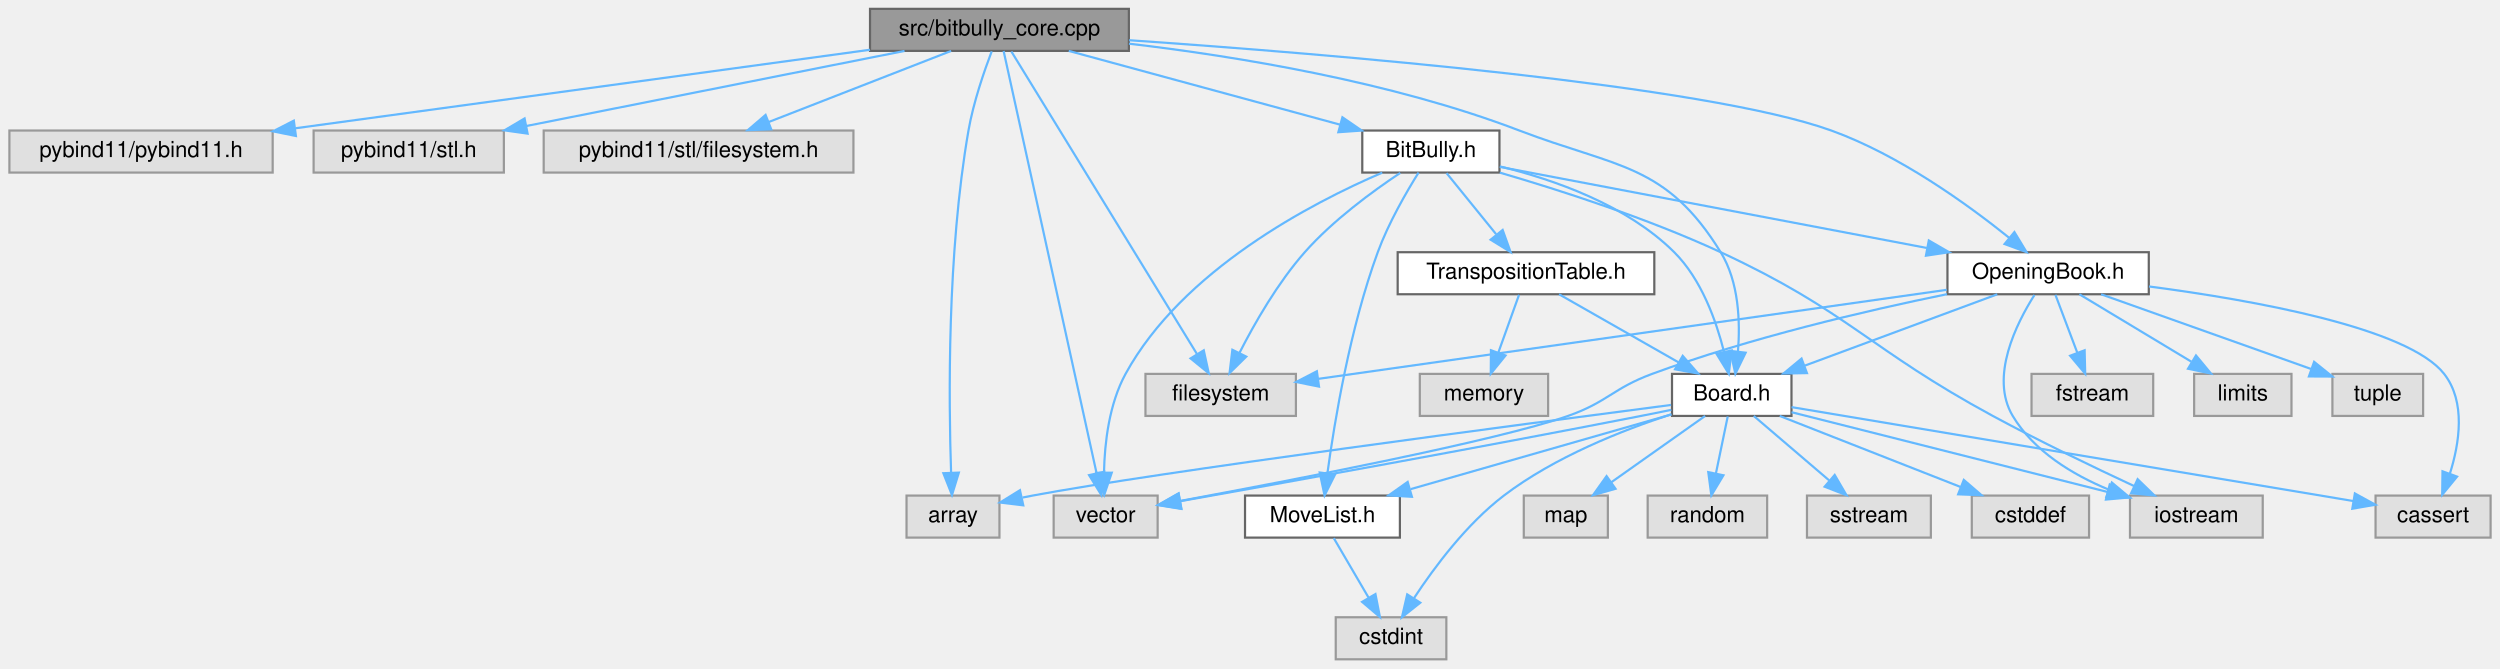
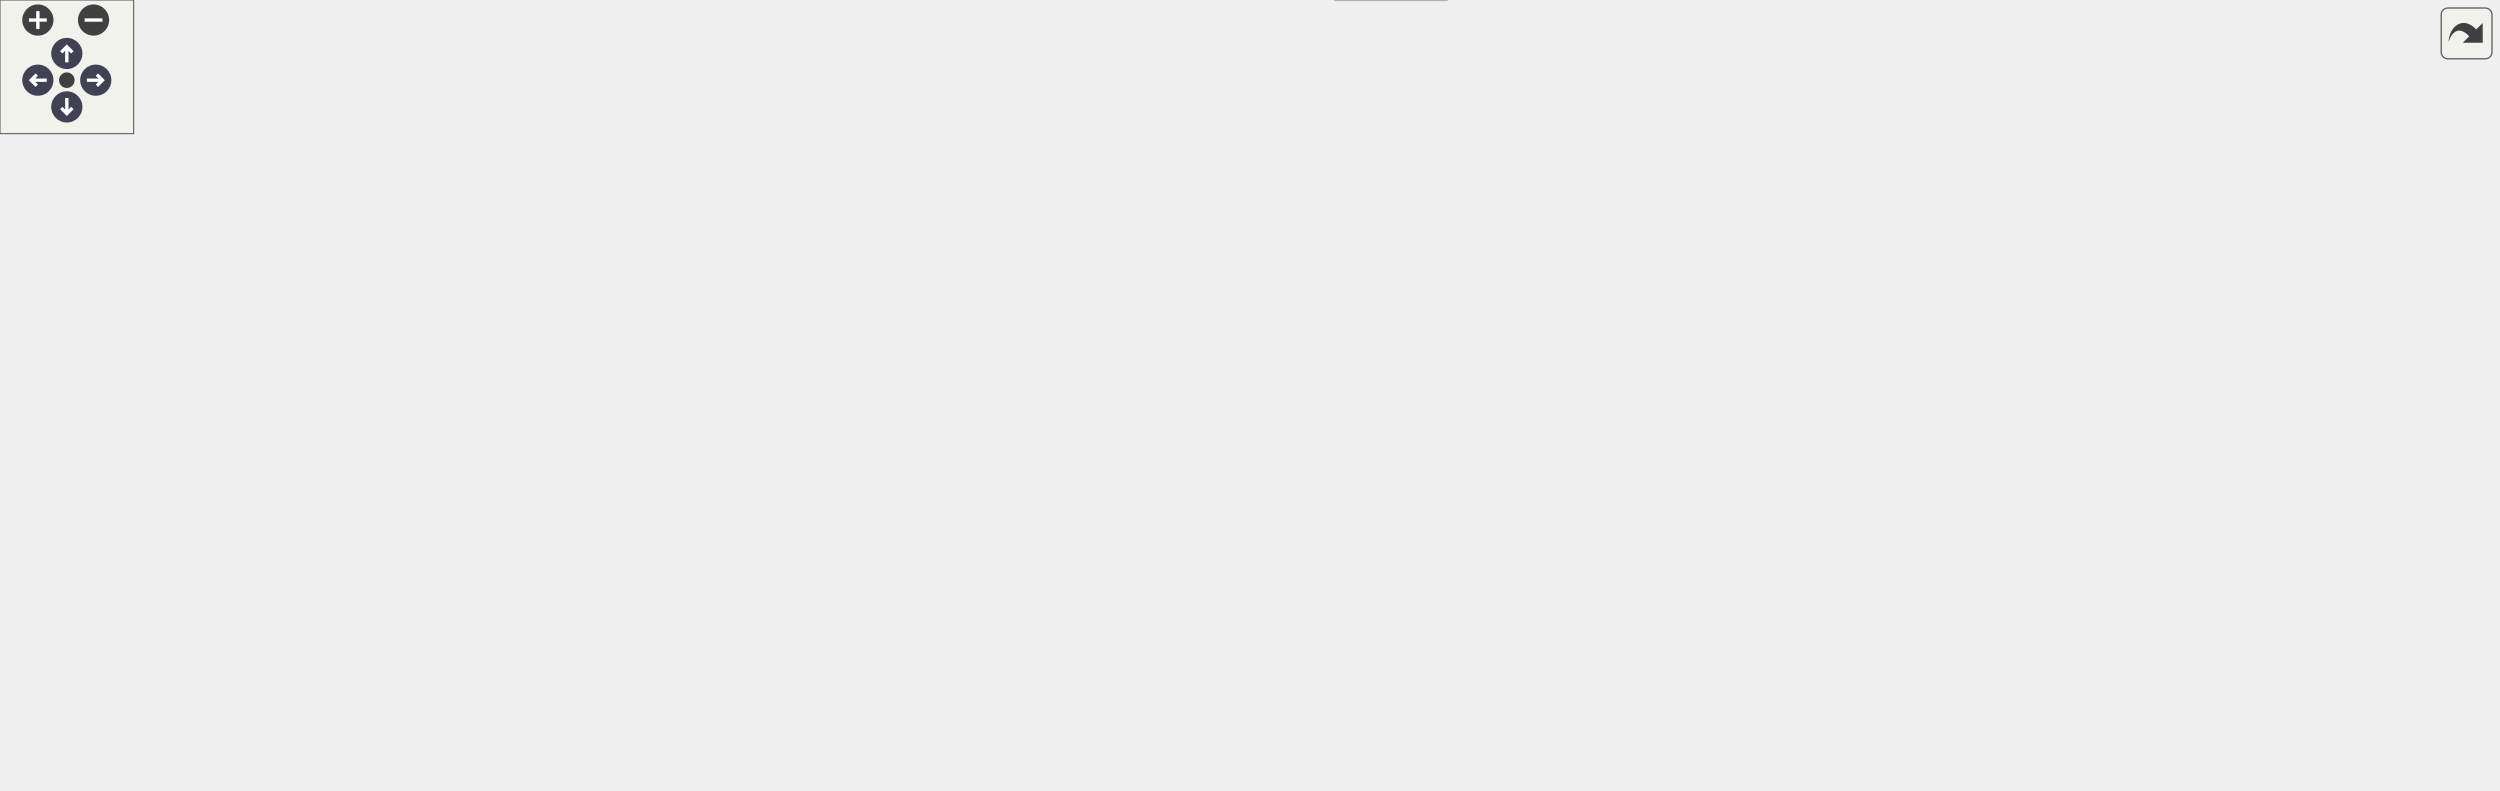
- <svg xmlns="http://www.w3.org/2000/svg" xmlns:xlink="http://www.w3.org/1999/xlink" width="1130pt" height="302pt" viewBox="0.00 0.00 1129.50 302.00">
-   <g id="graph0" class="graph" transform="scale(1 1) rotate(0) translate(4 298)">
-     <g id="Node000001" class="node">
-       <g id="a_Node000001">
-         <a xlink:title="pybind11 bindings exposing the C++ engine to Python.">
-           <polygon fill="#999999" stroke="#666666" points="506,-294 389,-294 389,-275 506,-275 506,-294" />
-           <text text-anchor="middle" x="447.5" y="-282" font-family="Helvetica,sans-Serif" font-size="10.00">src/bitbully_core.cpp</text>
-         </a>
-       </g>
-     </g>
-     <g id="Node000002" class="node">
-       <g id="a_Node000002">
-         <a xlink:title=" ">
-           <polygon fill="#e0e0e0" stroke="#999999" points="119,-239 0,-239 0,-220 119,-220 119,-239" />
-           <text text-anchor="middle" x="59.5" y="-227" font-family="Helvetica,sans-Serif" font-size="10.00">pybind11/pybind11.h</text>
-         </a>
-       </g>
-     </g>
-     <g id="edge1_Node000001_Node000002" class="edge">
-       <g id="a_edge1_Node000001_Node000002">
-         <a xlink:title=" ">
-           <path fill="none" stroke="#63b8ff" d="M388.99,-275.51C319.44,-266.01 203.47,-250.17 129.3,-240.03" />
-           <polygon fill="#63b8ff" stroke="#63b8ff" points="129.5,-236.53 119.12,-238.64 128.56,-243.47 129.5,-236.53" />
-         </a>
-       </g>
-     </g>
-     <g id="Node000003" class="node">
-       <g id="a_Node000003">
-         <a xlink:title=" ">
-           <polygon fill="#e0e0e0" stroke="#999999" points="223.5,-239 137.5,-239 137.5,-220 223.5,-220 223.5,-239" />
-           <text text-anchor="middle" x="180.5" y="-227" font-family="Helvetica,sans-Serif" font-size="10.00">pybind11/stl.h</text>
-         </a>
-       </g>
-     </g>
-     <g id="edge2_Node000001_Node000003" class="edge">
-       <g id="a_edge2_Node000001_Node000003">
-         <a xlink:title=" ">
-           <path fill="none" stroke="#63b8ff" d="M404.6,-274.98C358.13,-265.76 283.91,-251.03 233.74,-241.07" />
-           <polygon fill="#63b8ff" stroke="#63b8ff" points="234.22,-237.6 223.73,-239.08 232.86,-244.46 234.22,-237.6" />
-         </a>
-       </g>
-     </g>
-     <g id="Node000004" class="node">
-       <g id="a_Node000004">
-         <a xlink:title=" ">
-           <polygon fill="#e0e0e0" stroke="#999999" points="381.5,-239 241.5,-239 241.5,-220 381.5,-220 381.5,-239" />
-           <text text-anchor="middle" x="311.5" y="-227" font-family="Helvetica,sans-Serif" font-size="10.00">pybind11/stl/filesystem.h</text>
-         </a>
-       </g>
-     </g>
-     <g id="edge3_Node000001_Node000004" class="edge">
-       <g id="a_edge3_Node000001_Node000004">
-         <a xlink:title=" ">
-           <path fill="none" stroke="#63b8ff" d="M425.65,-274.98C403.38,-266.3 368.6,-252.75 343.28,-242.88" />
-           <polygon fill="#63b8ff" stroke="#63b8ff" points="344.34,-239.54 333.75,-239.17 341.79,-246.06 344.34,-239.54" />
-         </a>
-       </g>
-     </g>
-     <g id="Node000005" class="node">
-       <g id="a_Node000005">
-         <a xlink:title=" ">
-           <polygon fill="#e0e0e0" stroke="#999999" points="447.5,-74 405.5,-74 405.5,-55 447.5,-55 447.5,-74" />
-           <text text-anchor="middle" x="426.5" y="-62" font-family="Helvetica,sans-Serif" font-size="10.00">array</text>
-         </a>
-       </g>
-     </g>
-     <g id="edge4_Node000001_Node000005" class="edge">
-       <g id="a_edge4_Node000001_Node000005">
-         <a xlink:title=" ">
-           <path fill="none" stroke="#63b8ff" d="M444.01,-274.81C440.64,-265.96 435.73,-251.77 433.5,-239 423.82,-183.45 424.55,-116.46 425.64,-84.4" />
-           <polygon fill="#63b8ff" stroke="#63b8ff" points="429.15,-84.38 426.04,-74.25 422.15,-84.11 429.15,-84.38" />
-         </a>
-       </g>
-     </g>
-     <g id="Node000006" class="node">
-       <g id="a_Node000006">
-         <a xlink:title=" ">
-           <polygon fill="#e0e0e0" stroke="#999999" points="581.5,-129 513.5,-129 513.5,-110 581.5,-110 581.5,-129" />
-           <text text-anchor="middle" x="547.5" y="-117" font-family="Helvetica,sans-Serif" font-size="10.00">filesystem</text>
-         </a>
-       </g>
-     </g>
-     <g id="edge5_Node000001_Node000006" class="edge">
-       <g id="a_edge5_Node000001_Node000006">
-         <a xlink:title=" ">
-           <path fill="none" stroke="#63b8ff" d="M452.88,-274.74C468.75,-248.87 515.61,-172.48 536.84,-137.88" />
-           <polygon fill="#63b8ff" stroke="#63b8ff" points="539.85,-139.66 542.1,-129.31 533.88,-136 539.85,-139.66" />
-         </a>
-       </g>
-     </g>
-     <g id="Node000007" class="node">
-       <g id="a_Node000007">
-         <a xlink:title=" ">
-           <polygon fill="#e0e0e0" stroke="#999999" points="519,-74 472,-74 472,-55 519,-55 519,-74" />
-           <text text-anchor="middle" x="495.5" y="-62" font-family="Helvetica,sans-Serif" font-size="10.00">vector</text>
-         </a>
-       </g>
-     </g>
-     <g id="edge6_Node000001_Node000007" class="edge">
-       <g id="a_edge6_Node000001_Node000007">
-         <a xlink:title=" ">
-           <path fill="none" stroke="#63b8ff" d="M449.38,-274.95C456.44,-242.88 481.47,-129.2 491.4,-84.12" />
-           <polygon fill="#63b8ff" stroke="#63b8ff" points="494.85,-84.74 493.58,-74.22 488.01,-83.24 494.85,-84.74" />
-         </a>
-       </g>
-     </g>
-     <g id="Node000008" class="node">
-       <g id="a_Node000008">
-         <a xlink:href="BitBully_8h.html" target="_top" xlink:title="Connect-4 search engine that operates on BitBully::Board.">
-           <polygon fill="white" stroke="#666666" points="673.5,-239 611.5,-239 611.5,-220 673.5,-220 673.5,-239" />
-           <text text-anchor="middle" x="642.5" y="-227" font-family="Helvetica,sans-Serif" font-size="10.00">BitBully.h</text>
-         </a>
-       </g>
-     </g>
-     <g id="edge7_Node000001_Node000008" class="edge">
-       <g id="a_edge7_Node000001_Node000008">
-         <a xlink:title=" ">
-           <path fill="none" stroke="#63b8ff" d="M478.83,-274.98C512.09,-265.94 564.81,-251.62 601.39,-241.67" />
-           <polygon fill="#63b8ff" stroke="#63b8ff" points="602.52,-244.99 611.25,-238.99 600.68,-238.24 602.52,-244.99" />
-         </a>
-       </g>
-     </g>
-     <g id="Node000010" class="node">
-       <g id="a_Node000010">
-         <a xlink:href="Board_8h.html" target="_top" xlink:title="Bitboard-based representation of a Connect-4 position.">
-           <polygon fill="white" stroke="#666666" points="805.5,-129 751.5,-129 751.5,-110 805.5,-110 805.5,-129" />
-           <text text-anchor="middle" x="778.5" y="-117" font-family="Helvetica,sans-Serif" font-size="10.00">Board.h</text>
-         </a>
-       </g>
-     </g>
-     <g id="edge36_Node000001_Node000010" class="edge">
-       <g id="a_edge36_Node000001_Node000010">
-         <a xlink:title=" ">
-           <path fill="none" stroke="#63b8ff" d="M506.06,-278.26C554.59,-272.56 624.71,-261.11 682.5,-239 726.64,-222.11 748.68,-224.22 773.5,-184 781.76,-170.62 782.38,-152.51 781.31,-139.06" />
-           <polygon fill="#63b8ff" stroke="#63b8ff" points="784.78,-138.58 780.14,-129.06 777.83,-139.4 784.78,-138.58" />
-         </a>
-       </g>
-     </g>
-     <g id="Node000018" class="node">
-       <g id="a_Node000018">
-         <a xlink:href="OpeningBook_8h.html" target="_top" xlink:title="Read-only access to BitBully's pre-computed Connect-4 opening books.">
-           <polygon fill="white" stroke="#666666" points="967,-184 876,-184 876,-165 967,-165 967,-184" />
-           <text text-anchor="middle" x="921.5" y="-172" font-family="Helvetica,sans-Serif" font-size="10.00">OpeningBook.h</text>
-         </a>
-       </g>
-     </g>
-     <g id="edge37_Node000001_Node000018" class="edge">
-       <g id="a_edge37_Node000001_Node000018">
-         <a xlink:title=" ">
-           <path fill="none" stroke="#63b8ff" d="M506.13,-279.82C596.8,-273.58 766.54,-259.56 823.5,-239 854.28,-227.89 885.21,-205.54 903.86,-190.54" />
-           <polygon fill="#63b8ff" stroke="#63b8ff" points="906.26,-193.11 911.75,-184.05 901.81,-187.7 906.26,-193.11" />
-         </a>
-       </g>
-     </g>
-     <g id="edge8_Node000008_Node000006" class="edge">
-       <g id="a_edge8_Node000008_Node000006">
-         <a xlink:title=" ">
-           <path fill="none" stroke="#63b8ff" d="M628.66,-219.84C616.33,-211.65 598.3,-198.49 585.5,-184 573.3,-170.19 562.84,-151.92 556,-138.52" />
-           <polygon fill="#63b8ff" stroke="#63b8ff" points="559.06,-136.81 551.51,-129.38 552.78,-139.9 559.06,-136.81" />
-         </a>
-       </g>
-     </g>
-     <g id="edge10_Node000008_Node000007" class="edge">
-       <g id="a_edge10_Node000008_Node000007">
-         <a xlink:title=" ">
-           <path fill="none" stroke="#63b8ff" d="M620.52,-219.96C588.53,-206.22 530.17,-175.89 504.5,-129 497.06,-115.4 495.05,-97.81 494.76,-84.6" />
-           <polygon fill="#63b8ff" stroke="#63b8ff" points="498.27,-84.35 494.86,-74.32 491.27,-84.28 498.27,-84.35" />
-         </a>
-       </g>
-     </g>
-     <g id="Node000009" class="node">
-       <g id="a_Node000009">
-         <a xlink:title=" ">
-           <polygon fill="#e0e0e0" stroke="#999999" points="1018.5,-74 958.5,-74 958.5,-55 1018.5,-55 1018.5,-74" />
-           <text text-anchor="middle" x="988.5" y="-62" font-family="Helvetica,sans-Serif" font-size="10.00">iostream</text>
-         </a>
-       </g>
-     </g>
-     <g id="edge9_Node000008_Node000009" class="edge">
-       <g id="a_edge9_Node000008_Node000009">
-         <a xlink:title=" ">
-           <path fill="none" stroke="#63b8ff" d="M673.66,-219.97C700.67,-212.09 740.49,-199.32 773.5,-184 831.37,-157.14 840.39,-140.37 896.5,-110 917.53,-98.62 941.92,-86.89 960.3,-78.33" />
-           <polygon fill="#63b8ff" stroke="#63b8ff" points="961.96,-81.41 969.57,-74.04 959.02,-75.06 961.96,-81.41" />
-         </a>
-       </g>
-     </g>
-     <g id="edge11_Node000008_Node000010" class="edge">
-       <g id="a_edge11_Node000008_Node000010">
-         <a xlink:title=" ">
-           <path fill="none" stroke="#63b8ff" d="M673.67,-222.79C697.96,-216.87 731.04,-205.37 752.5,-184 764.76,-171.8 771.47,-153.01 774.99,-139.03" />
-           <polygon fill="#63b8ff" stroke="#63b8ff" points="778.45,-139.59 777.17,-129.07 771.61,-138.09 778.45,-139.59" />
-         </a>
-       </g>
-     </g>
-     <g id="Node000017" class="node">
-       <g id="a_Node000017">
-         <a xlink:href="MoveList_8h.html" target="_top" xlink:title="Tiny priority queue used by the engine for move ordering.">
-           <polygon fill="white" stroke="#666666" points="628.5,-74 558.5,-74 558.5,-55 628.5,-55 628.5,-74" />
-           <text text-anchor="middle" x="593.5" y="-62" font-family="Helvetica,sans-Serif" font-size="10.00">MoveList.h</text>
-         </a>
-       </g>
-     </g>
-     <g id="edge23_Node000008_Node000017" class="edge">
-       <g id="a_edge23_Node000008_Node000017">
-         <a xlink:title=" ">
-           <path fill="none" stroke="#63b8ff" d="M636.94,-219.98C631.5,-211.27 623.33,-197.19 618.5,-184 606,-149.9 598.99,-107.87 595.75,-84.13" />
-           <polygon fill="#63b8ff" stroke="#63b8ff" points="599.2,-83.54 594.45,-74.06 592.26,-84.43 599.2,-83.54" />
-         </a>
-       </g>
-     </g>
-     <g id="edge24_Node000008_Node000018" class="edge">
-       <g id="a_edge24_Node000008_Node000018">
-         <a xlink:title=" ">
-           <path fill="none" stroke="#63b8ff" d="M673.69,-222.57C720.37,-213.71 809.07,-196.86 866.71,-185.91" />
-           <polygon fill="#63b8ff" stroke="#63b8ff" points="867.57,-189.31 876.74,-184 866.27,-182.43 867.57,-189.31" />
-         </a>
-       </g>
-     </g>
-     <g id="Node000022" class="node">
-       <g id="a_Node000022">
-         <a xlink:href="TranspositionTable_8h.html" target="_top" xlink:title="Direct-mapped, replacement-free transposition table used by the solver.">
-           <polygon fill="white" stroke="#666666" points="743.5,-184 627.5,-184 627.5,-165 743.5,-165 743.5,-184" />
-           <text text-anchor="middle" x="685.5" y="-172" font-family="Helvetica,sans-Serif" font-size="10.00">TranspositionTable.h</text>
-         </a>
-       </g>
-     </g>
-     <g id="edge33_Node000008_Node000022" class="edge">
-       <g id="a_edge33_Node000008_Node000022">
-         <a xlink:title=" ">
-           <path fill="none" stroke="#63b8ff" d="M649.6,-219.75C655.67,-212.26 664.59,-201.28 672.01,-192.13" />
-           <polygon fill="#63b8ff" stroke="#63b8ff" points="674.95,-194.06 678.53,-184.09 669.51,-189.65 674.95,-194.06" />
-         </a>
-       </g>
-     </g>
-     <g id="edge12_Node000010_Node000005" class="edge">
-       <g id="a_edge12_Node000010_Node000005">
-         <a xlink:title=" ">
-           <path fill="none" stroke="#63b8ff" d="M751.07,-114.97C684.9,-106.39 517.9,-84.42 462.5,-74 461,-73.72 459.47,-73.42 457.93,-73.1" />
-           <polygon fill="#63b8ff" stroke="#63b8ff" points="458.27,-69.59 447.75,-70.86 456.77,-76.43 458.27,-69.59" />
-         </a>
-       </g>
-     </g>
-     <g id="edge20_Node000010_Node000007" class="edge">
-       <g id="a_edge20_Node000010_Node000007">
-         <a xlink:title=" ">
-           <path fill="none" stroke="#63b8ff" d="M751.17,-112.74C746.61,-111.81 741.92,-110.87 737.5,-110 663.25,-95.48 575.91,-79.75 529.13,-71.44" />
-           <polygon fill="#63b8ff" stroke="#63b8ff" points="529.69,-67.98 519.24,-69.68 528.47,-74.87 529.69,-67.98" />
-         </a>
-       </g>
-     </g>
-     <g id="edge16_Node000010_Node000009" class="edge">
-       <g id="a_edge16_Node000010_Node000009">
-         <a xlink:title=" ">
-           <path fill="none" stroke="#63b8ff" d="M805.52,-111.68C841.75,-102.54 906.35,-86.23 948.3,-75.65" />
-           <polygon fill="#63b8ff" stroke="#63b8ff" points="949.34,-78.99 958.18,-73.15 947.63,-72.2 949.34,-78.99" />
-         </a>
-       </g>
-     </g>
-     <g id="Node000011" class="node">
-       <g id="a_Node000011">
-         <a xlink:title=" ">
-           <polygon fill="#e0e0e0" stroke="#999999" points="1121.5,-74 1069.5,-74 1069.5,-55 1121.5,-55 1121.5,-74" />
-           <text text-anchor="middle" x="1095.5" y="-62" font-family="Helvetica,sans-Serif" font-size="10.00">cassert</text>
-         </a>
-       </g>
-     </g>
-     <g id="edge13_Node000010_Node000011" class="edge">
-       <g id="a_edge13_Node000010_Node000011">
-         <a xlink:title=" ">
-           <path fill="none" stroke="#63b8ff" d="M805.53,-113.98C862.54,-104.45 995.15,-82.28 1059.37,-71.54" />
-           <polygon fill="#63b8ff" stroke="#63b8ff" points="1060.15,-74.96 1069.43,-69.86 1058.99,-68.06 1060.15,-74.96" />
-         </a>
-       </g>
-     </g>
-     <g id="Node000012" class="node">
-       <g id="a_Node000012">
-         <a xlink:title=" ">
-           <polygon fill="#e0e0e0" stroke="#999999" points="940,-74 887,-74 887,-55 940,-55 940,-74" />
-           <text text-anchor="middle" x="913.5" y="-62" font-family="Helvetica,sans-Serif" font-size="10.00">cstddef</text>
-         </a>
-       </g>
-     </g>
-     <g id="edge14_Node000010_Node000012" class="edge">
-       <g id="a_edge14_Node000010_Node000012">
-         <a xlink:title=" ">
-           <path fill="none" stroke="#63b8ff" d="M800.19,-109.98C822.3,-101.3 856.82,-87.75 881.95,-77.88" />
-           <polygon fill="#63b8ff" stroke="#63b8ff" points="883.39,-81.08 891.42,-74.17 880.83,-74.57 883.39,-81.08" />
-         </a>
-       </g>
-     </g>
-     <g id="Node000013" class="node">
-       <g id="a_Node000013">
-         <a xlink:title=" ">
-           <polygon fill="#e0e0e0" stroke="#999999" points="649.5,-19 599.5,-19 599.5,0 649.5,0 649.5,-19" />
-           <text text-anchor="middle" x="624.5" y="-7" font-family="Helvetica,sans-Serif" font-size="10.00">cstdint</text>
-         </a>
-       </g>
-     </g>
-     <g id="edge15_Node000010_Node000013" class="edge">
-       <g id="a_edge15_Node000010_Node000013">
-         <a xlink:title=" ">
-           <path fill="none" stroke="#63b8ff" d="M751.22,-110.75C729.28,-103.61 698.43,-91.47 675.5,-74 658.68,-61.19 644.12,-41.69 634.9,-27.67" />
-           <polygon fill="#63b8ff" stroke="#63b8ff" points="637.72,-25.58 629.42,-19 631.81,-29.33 637.72,-25.58" />
-         </a>
-       </g>
-     </g>
-     <g id="Node000014" class="node">
-       <g id="a_Node000014">
-         <a xlink:title=" ">
-           <polygon fill="#e0e0e0" stroke="#999999" points="722.5,-74 684.5,-74 684.5,-55 722.5,-55 722.5,-74" />
-           <text text-anchor="middle" x="703.5" y="-62" font-family="Helvetica,sans-Serif" font-size="10.00">map</text>
-         </a>
-       </g>
-     </g>
-     <g id="edge17_Node000010_Node000014" class="edge">
-       <g id="a_edge17_Node000010_Node000014">
-         <a xlink:title=" ">
-           <path fill="none" stroke="#63b8ff" d="M766.45,-109.98C755.04,-101.92 737.67,-89.65 724.07,-80.03" />
-           <polygon fill="#63b8ff" stroke="#63b8ff" points="725.96,-77.08 715.77,-74.17 721.92,-82.8 725.96,-77.08" />
-         </a>
-       </g>
-     </g>
-     <g id="Node000015" class="node">
-       <g id="a_Node000015">
-         <a xlink:title=" ">
-           <polygon fill="#e0e0e0" stroke="#999999" points="794.5,-74 740.5,-74 740.5,-55 794.5,-55 794.5,-74" />
-           <text text-anchor="middle" x="767.5" y="-62" font-family="Helvetica,sans-Serif" font-size="10.00">random</text>
-         </a>
-       </g>
-     </g>
-     <g id="edge18_Node000010_Node000015" class="edge">
-       <g id="a_edge18_Node000010_Node000015">
-         <a xlink:title=" ">
-           <path fill="none" stroke="#63b8ff" d="M776.68,-109.75C775.24,-102.8 773.18,-92.85 771.37,-84.13" />
-           <polygon fill="#63b8ff" stroke="#63b8ff" points="774.74,-83.17 769.28,-74.09 767.89,-84.59 774.74,-83.17" />
-         </a>
-       </g>
-     </g>
-     <g id="Node000016" class="node">
-       <g id="a_Node000016">
-         <a xlink:title=" ">
-           <polygon fill="#e0e0e0" stroke="#999999" points="868.5,-74 812.5,-74 812.5,-55 868.5,-55 868.5,-74" />
-           <text text-anchor="middle" x="840.5" y="-62" font-family="Helvetica,sans-Serif" font-size="10.00">sstream</text>
-         </a>
-       </g>
-     </g>
-     <g id="edge19_Node000010_Node000016" class="edge">
-       <g id="a_edge19_Node000010_Node000016">
-         <a xlink:title=" ">
-           <path fill="none" stroke="#63b8ff" d="M788.46,-109.98C797.63,-102.15 811.44,-90.34 822.53,-80.86" />
-           <polygon fill="#63b8ff" stroke="#63b8ff" points="825.03,-83.33 830.36,-74.17 820.48,-78.01 825.03,-83.33" />
-         </a>
-       </g>
-     </g>
-     <g id="edge21_Node000010_Node000017" class="edge">
-       <g id="a_edge21_Node000010_Node000017">
-         <a xlink:title=" ">
-           <path fill="none" stroke="#63b8ff" d="M751.2,-110.68C720.1,-101.77 668.99,-87.13 633.41,-76.93" />
-           <polygon fill="#63b8ff" stroke="#63b8ff" points="633.94,-73.45 623.36,-74.06 632.01,-80.17 633.94,-73.45" />
-         </a>
-       </g>
-     </g>
-     <g id="edge22_Node000017_Node000013" class="edge">
-       <g id="a_edge22_Node000017_Node000013">
-         <a xlink:title=" ">
-           <path fill="none" stroke="#63b8ff" d="M598.62,-54.75C602.86,-47.49 609.03,-36.95 614.28,-27.98" />
-           <polygon fill="#63b8ff" stroke="#63b8ff" points="617.45,-29.49 619.48,-19.09 611.41,-25.95 617.45,-29.49" />
-         </a>
-       </g>
-     </g>
-     <g id="edge27_Node000018_Node000006" class="edge">
-       <g id="a_edge27_Node000018_Node000006">
-         <a xlink:title=" ">
-           <path fill="none" stroke="#63b8ff" d="M875.64,-167C803.13,-156.73 662.95,-136.86 591.57,-126.75" />
-           <polygon fill="#63b8ff" stroke="#63b8ff" points="591.95,-123.26 581.56,-125.33 590.97,-130.19 591.95,-123.26" />
-         </a>
-       </g>
-     </g>
-     <g id="edge32_Node000018_Node000007" class="edge">
-       <g id="a_edge32_Node000018_Node000007">
-         <a xlink:title=" ">
-           <path fill="none" stroke="#63b8ff" d="M875.8,-165.03C839.13,-157.56 786.66,-145.3 742.5,-129 724.79,-122.46 722.32,-116.24 704.5,-110 672.55,-98.81 579.92,-80.96 529.38,-71.63" />
-           <polygon fill="#63b8ff" stroke="#63b8ff" points="529.73,-68.14 519.27,-69.77 528.47,-75.02 529.73,-68.14" />
-         </a>
-       </g>
-     </g>
-     <g id="edge29_Node000018_Node000009" class="edge">
-       <g id="a_edge29_Node000018_Node000009">
-         <a xlink:title=" ">
-           <path fill="none" stroke="#63b8ff" d="M915.33,-164.68C907.17,-151.82 894.99,-127.56 905.5,-110 915.05,-94.05 932.48,-83.49 948.92,-76.68" />
-           <polygon fill="#63b8ff" stroke="#63b8ff" points="950.3,-79.9 958.41,-73.09 947.82,-73.35 950.3,-79.9" />
-         </a>
-       </g>
-     </g>
-     <g id="edge25_Node000018_Node000010" class="edge">
-       <g id="a_edge25_Node000018_Node000010">
-         <a xlink:title=" ">
-           <path fill="none" stroke="#63b8ff" d="M898.52,-164.98C875,-156.27 838.21,-142.63 811.56,-132.75" />
-           <polygon fill="#63b8ff" stroke="#63b8ff" points="812.49,-129.36 801.89,-129.17 810.05,-135.93 812.49,-129.36" />
-         </a>
-       </g>
-     </g>
-     <g id="edge26_Node000018_Node000011" class="edge">
-       <g id="a_edge26_Node000018_Node000011">
-         <a xlink:title=" ">
-           <path fill="none" stroke="#63b8ff" d="M967.11,-168.52C1014.57,-162.28 1084.23,-149.81 1100.5,-129 1110.38,-116.37 1107.46,-97.67 1103.07,-83.83" />
-           <polygon fill="#63b8ff" stroke="#63b8ff" points="1106.34,-82.57 1099.62,-74.38 1099.76,-84.97 1106.34,-82.57" />
-         </a>
-       </g>
-     </g>
-     <g id="Node000019" class="node">
-       <g id="a_Node000019">
-         <a xlink:title=" ">
-           <polygon fill="#e0e0e0" stroke="#999999" points="969,-129 914,-129 914,-110 969,-110 969,-129" />
-           <text text-anchor="middle" x="941.5" y="-117" font-family="Helvetica,sans-Serif" font-size="10.00">fstream</text>
-         </a>
-       </g>
-     </g>
-     <g id="edge28_Node000018_Node000019" class="edge">
-       <g id="a_edge28_Node000018_Node000019">
-         <a xlink:title=" ">
-           <path fill="none" stroke="#63b8ff" d="M924.8,-164.75C927.48,-157.65 931.35,-147.4 934.69,-138.56" />
-           <polygon fill="#63b8ff" stroke="#63b8ff" points="938,-139.68 938.26,-129.09 931.45,-137.21 938,-139.68" />
-         </a>
-       </g>
-     </g>
-     <g id="Node000020" class="node">
-       <g id="a_Node000020">
-         <a xlink:title=" ">
-           <polygon fill="#e0e0e0" stroke="#999999" points="1031.5,-129 987.5,-129 987.5,-110 1031.5,-110 1031.5,-129" />
-           <text text-anchor="middle" x="1009.5" y="-117" font-family="Helvetica,sans-Serif" font-size="10.00">limits</text>
-         </a>
-       </g>
-     </g>
-     <g id="edge30_Node000018_Node000020" class="edge">
-       <g id="a_edge30_Node000018_Node000020">
-         <a xlink:title=" ">
-           <path fill="none" stroke="#63b8ff" d="M935.64,-164.98C949.29,-156.77 970.19,-144.18 986.28,-134.49" />
-           <polygon fill="#63b8ff" stroke="#63b8ff" points="988.34,-137.33 995.1,-129.17 984.73,-131.33 988.34,-137.33" />
-         </a>
-       </g>
-     </g>
-     <g id="Node000021" class="node">
-       <g id="a_Node000021">
-         <a xlink:title=" ">
-           <polygon fill="#e0e0e0" stroke="#999999" points="1091,-129 1050,-129 1050,-110 1091,-110 1091,-129" />
-           <text text-anchor="middle" x="1070.5" y="-117" font-family="Helvetica,sans-Serif" font-size="10.00">tuple</text>
-         </a>
-       </g>
-     </g>
-     <g id="edge31_Node000018_Node000021" class="edge">
-       <g id="a_edge31_Node000018_Node000021">
-         <a xlink:title=" ">
-           <path fill="none" stroke="#63b8ff" d="M945.44,-164.98C971.23,-155.81 1012.32,-141.19 1040.31,-131.24" />
-           <polygon fill="#63b8ff" stroke="#63b8ff" points="1041.73,-134.45 1049.98,-127.8 1039.38,-127.85 1041.73,-134.45" />
-         </a>
-       </g>
-     </g>
-     <g id="edge35_Node000022_Node000010" class="edge">
-       <g id="a_edge35_Node000022_Node000010">
-         <a xlink:title=" ">
-           <path fill="none" stroke="#63b8ff" d="M700.44,-164.98C715,-156.69 737.37,-143.94 754.43,-134.22" />
-           <polygon fill="#63b8ff" stroke="#63b8ff" points="756.33,-137.16 763.29,-129.17 752.86,-131.08 756.33,-137.16" />
-         </a>
-       </g>
-     </g>
-     <g id="Node000023" class="node">
-       <g id="a_Node000023">
-         <a xlink:title=" ">
-           <polygon fill="#e0e0e0" stroke="#999999" points="695.5,-129 637.5,-129 637.5,-110 695.5,-110 695.5,-129" />
-           <text text-anchor="middle" x="666.5" y="-117" font-family="Helvetica,sans-Serif" font-size="10.00">memory</text>
-         </a>
-       </g>
-     </g>
-     <g id="edge34_Node000022_Node000023" class="edge">
-       <g id="a_edge34_Node000022_Node000023">
-         <a xlink:title=" ">
-           <path fill="none" stroke="#63b8ff" d="M682.36,-164.75C679.82,-157.65 676.14,-147.4 672.97,-138.56" />
-           <polygon fill="#63b8ff" stroke="#63b8ff" points="676.25,-137.32 669.58,-129.09 669.66,-139.68 676.25,-137.32" />
-         </a>
-       </g>
-     </g>
+ <svg xmlns="http://www.w3.org/2000/svg" xmlns:xlink="http://www.w3.org/1999/xlink" id="main" version="1.1" xml:space="preserve">
+   <style type="text/css">
+ .node, .edge {opacity: 0.7;}
+ .node.selected, .edge.selected {opacity: 1;}
+ .edge:hover path { stroke: red; }
+ .edge:hover polygon { stroke: red; fill: red; }
+ </style>
+   <defs>
+     <circle id="rim" cx="0" cy="0" r="7" />
+     <circle id="rim2" cx="0" cy="0" r="3.5" />
+     <g id="zoomPlus">
+       <use xlink:href="#rim" fill="#404040">
+         <set attributeName="fill" to="#808080" begin="zoomplus.mouseover" end="zoomplus.mouseout" />
+       </use>
+       <path d="M-4,0h8M0,-4v8" fill="none" stroke="white" stroke-width="1.5" pointer-events="none" />
+     </g>
+     <g id="zoomMin">
+       <use xlink:href="#rim" fill="#404040">
+         <set attributeName="fill" to="#808080" begin="zoomminus.mouseover" end="zoomminus.mouseout" />
+       </use>
+       <path d="M-4,0h8" fill="none" stroke="white" stroke-width="1.5" pointer-events="none" />
+     </g>
+     <g id="arrowUp" transform="translate(30 24)">
+       <use xlink:href="#rim" />
+       <path pointer-events="none" fill="none" stroke="white" stroke-width="1.5" d="M0,-3.0v7 M-2.5,-0.5L0,-3.0L2.5,-0.5" />
+     </g>
+     <g id="arrowRight" transform="rotate(90) translate(36 -43)">
+       <use xlink:href="#rim" />
+       <path pointer-events="none" fill="none" stroke="white" stroke-width="1.5" d="M0,-3.0v7 M-2.5,-0.5L0,-3.0L2.5,-0.5" />
+     </g>
+     <g id="arrowDown" transform="rotate(180) translate(-30 -48)">
+       <use xlink:href="#rim" />
+       <path pointer-events="none" fill="none" stroke="white" stroke-width="1.5" d="M0,-3.0v7 M-2.5,-0.5L0,-3.0L2.5,-0.5" />
+     </g>
+     <g id="arrowLeft" transform="rotate(270) translate(-36 17)">
+       <use xlink:href="#rim" />
+       <path pointer-events="none" fill="none" stroke="white" stroke-width="1.5" d="M0,-3.0v7 M-2.5,-0.5L0,-3.0L2.5,-0.5" />
+     </g>
+     <g id="resetDef">
+       <use xlink:href="#rim2" fill="#404040">
+         <set attributeName="fill" to="#808080" begin="reset.mouseover" end="reset.mouseout" />
+       </use>
+     </g>
+   </defs>
+   <svg id="graph" class="graph">
+     <g id="viewport">
+       <g id="Node000001" class="node">
+         <g id="a_Node000001">
+           <a xlink:title="pybind11 bindings exposing the C++ engine to Python.">
+             <polygon fill="#999999" stroke="#666666" points="506,-294 389,-294 389,-275 506,-275 506,-294" />
+             <text text-anchor="middle" x="447.5" y="-282" font-family="Helvetica,sans-Serif" font-size="10.00">src/bitbully_core.cpp</text>
+           </a>
+         </g>
+       </g>
+       <g id="Node000002" class="node">
+         <g id="a_Node000002">
+           <a xlink:title=" ">
+             <polygon fill="#e0e0e0" stroke="#999999" points="119,-239 0,-239 0,-220 119,-220 119,-239" />
+             <text text-anchor="middle" x="59.5" y="-227" font-family="Helvetica,sans-Serif" font-size="10.00">pybind11/pybind11.h</text>
+           </a>
+         </g>
+       </g>
+       <g id="edge1_Node000001_Node000002" class="edge">
+         <g id="a_edge1_Node000001_Node000002">
+           <a xlink:title=" ">
+             <path fill="none" stroke="#63b8ff" d="M388.99,-275.51C319.44,-266.01 203.47,-250.17 129.3,-240.03" />
+             <polygon fill="#63b8ff" stroke="#63b8ff" points="129.5,-236.53 119.12,-238.64 128.56,-243.47 129.5,-236.53" />
+           </a>
+         </g>
+       </g>
+       <g id="Node000003" class="node">
+         <g id="a_Node000003">
+           <a xlink:title=" ">
+             <polygon fill="#e0e0e0" stroke="#999999" points="223.5,-239 137.5,-239 137.5,-220 223.5,-220 223.5,-239" />
+             <text text-anchor="middle" x="180.5" y="-227" font-family="Helvetica,sans-Serif" font-size="10.00">pybind11/stl.h</text>
+           </a>
+         </g>
+       </g>
+       <g id="edge2_Node000001_Node000003" class="edge">
+         <g id="a_edge2_Node000001_Node000003">
+           <a xlink:title=" ">
+             <path fill="none" stroke="#63b8ff" d="M404.6,-274.98C358.13,-265.76 283.91,-251.03 233.74,-241.07" />
+             <polygon fill="#63b8ff" stroke="#63b8ff" points="234.22,-237.6 223.73,-239.08 232.86,-244.46 234.22,-237.6" />
+           </a>
+         </g>
+       </g>
+       <g id="Node000004" class="node">
+         <g id="a_Node000004">
+           <a xlink:title=" ">
+             <polygon fill="#e0e0e0" stroke="#999999" points="381.5,-239 241.5,-239 241.5,-220 381.5,-220 381.5,-239" />
+             <text text-anchor="middle" x="311.5" y="-227" font-family="Helvetica,sans-Serif" font-size="10.00">pybind11/stl/filesystem.h</text>
+           </a>
+         </g>
+       </g>
+       <g id="edge3_Node000001_Node000004" class="edge">
+         <g id="a_edge3_Node000001_Node000004">
+           <a xlink:title=" ">
+             <path fill="none" stroke="#63b8ff" d="M425.65,-274.98C403.38,-266.3 368.6,-252.75 343.28,-242.88" />
+             <polygon fill="#63b8ff" stroke="#63b8ff" points="344.34,-239.54 333.75,-239.17 341.79,-246.06 344.34,-239.54" />
+           </a>
+         </g>
+       </g>
+       <g id="Node000005" class="node">
+         <g id="a_Node000005">
+           <a xlink:title=" ">
+             <polygon fill="#e0e0e0" stroke="#999999" points="447.5,-74 405.5,-74 405.5,-55 447.5,-55 447.5,-74" />
+             <text text-anchor="middle" x="426.5" y="-62" font-family="Helvetica,sans-Serif" font-size="10.00">array</text>
+           </a>
+         </g>
+       </g>
+       <g id="edge4_Node000001_Node000005" class="edge">
+         <g id="a_edge4_Node000001_Node000005">
+           <a xlink:title=" ">
+             <path fill="none" stroke="#63b8ff" d="M444.01,-274.81C440.64,-265.96 435.73,-251.77 433.5,-239 423.82,-183.45 424.55,-116.46 425.64,-84.4" />
+             <polygon fill="#63b8ff" stroke="#63b8ff" points="429.15,-84.38 426.04,-74.25 422.15,-84.11 429.15,-84.38" />
+           </a>
+         </g>
+       </g>
+       <g id="Node000006" class="node">
+         <g id="a_Node000006">
+           <a xlink:title=" ">
+             <polygon fill="#e0e0e0" stroke="#999999" points="581.5,-129 513.5,-129 513.5,-110 581.5,-110 581.5,-129" />
+             <text text-anchor="middle" x="547.5" y="-117" font-family="Helvetica,sans-Serif" font-size="10.00">filesystem</text>
+           </a>
+         </g>
+       </g>
+       <g id="edge5_Node000001_Node000006" class="edge">
+         <g id="a_edge5_Node000001_Node000006">
+           <a xlink:title=" ">
+             <path fill="none" stroke="#63b8ff" d="M452.88,-274.74C468.75,-248.87 515.61,-172.48 536.84,-137.88" />
+             <polygon fill="#63b8ff" stroke="#63b8ff" points="539.85,-139.66 542.1,-129.31 533.88,-136 539.85,-139.66" />
+           </a>
+         </g>
+       </g>
+       <g id="Node000007" class="node">
+         <g id="a_Node000007">
+           <a xlink:title=" ">
+             <polygon fill="#e0e0e0" stroke="#999999" points="519,-74 472,-74 472,-55 519,-55 519,-74" />
+             <text text-anchor="middle" x="495.5" y="-62" font-family="Helvetica,sans-Serif" font-size="10.00">vector</text>
+           </a>
+         </g>
+       </g>
+       <g id="edge6_Node000001_Node000007" class="edge">
+         <g id="a_edge6_Node000001_Node000007">
+           <a xlink:title=" ">
+             <path fill="none" stroke="#63b8ff" d="M449.38,-274.95C456.44,-242.88 481.47,-129.2 491.4,-84.12" />
+             <polygon fill="#63b8ff" stroke="#63b8ff" points="494.85,-84.74 493.58,-74.22 488.01,-83.24 494.85,-84.74" />
+           </a>
+         </g>
+       </g>
+       <g id="Node000008" class="node">
+         <g id="a_Node000008">
+           <a xlink:href="BitBully_8h.html" target="_top" xlink:title="Connect-4 search engine that operates on BitBully::Board.">
+             <polygon fill="white" stroke="#666666" points="673.5,-239 611.5,-239 611.5,-220 673.5,-220 673.5,-239" />
+             <text text-anchor="middle" x="642.5" y="-227" font-family="Helvetica,sans-Serif" font-size="10.00">BitBully.h</text>
+           </a>
+         </g>
+       </g>
+       <g id="edge7_Node000001_Node000008" class="edge">
+         <g id="a_edge7_Node000001_Node000008">
+           <a xlink:title=" ">
+             <path fill="none" stroke="#63b8ff" d="M478.83,-274.98C512.09,-265.94 564.81,-251.62 601.39,-241.67" />
+             <polygon fill="#63b8ff" stroke="#63b8ff" points="602.52,-244.99 611.25,-238.99 600.68,-238.24 602.52,-244.99" />
+           </a>
+         </g>
+       </g>
+       <g id="Node000010" class="node">
+         <g id="a_Node000010">
+           <a xlink:href="Board_8h.html" target="_top" xlink:title="Bitboard-based representation of a Connect-4 position.">
+             <polygon fill="white" stroke="#666666" points="805.5,-129 751.5,-129 751.5,-110 805.5,-110 805.5,-129" />
+             <text text-anchor="middle" x="778.5" y="-117" font-family="Helvetica,sans-Serif" font-size="10.00">Board.h</text>
+           </a>
+         </g>
+       </g>
+       <g id="edge36_Node000001_Node000010" class="edge">
+         <g id="a_edge36_Node000001_Node000010">
+           <a xlink:title=" ">
+             <path fill="none" stroke="#63b8ff" d="M506.06,-278.26C554.59,-272.56 624.71,-261.11 682.5,-239 726.64,-222.11 748.68,-224.22 773.5,-184 781.76,-170.62 782.38,-152.51 781.31,-139.06" />
+             <polygon fill="#63b8ff" stroke="#63b8ff" points="784.78,-138.58 780.14,-129.06 777.83,-139.4 784.78,-138.58" />
+           </a>
+         </g>
+       </g>
+       <g id="Node000018" class="node">
+         <g id="a_Node000018">
+           <a xlink:href="OpeningBook_8h.html" target="_top" xlink:title="Read-only access to BitBully's pre-computed Connect-4 opening books.">
+             <polygon fill="white" stroke="#666666" points="967,-184 876,-184 876,-165 967,-165 967,-184" />
+             <text text-anchor="middle" x="921.5" y="-172" font-family="Helvetica,sans-Serif" font-size="10.00">OpeningBook.h</text>
+           </a>
+         </g>
+       </g>
+       <g id="edge37_Node000001_Node000018" class="edge">
+         <g id="a_edge37_Node000001_Node000018">
+           <a xlink:title=" ">
+             <path fill="none" stroke="#63b8ff" d="M506.13,-279.82C596.8,-273.58 766.54,-259.56 823.5,-239 854.28,-227.89 885.21,-205.54 903.86,-190.54" />
+             <polygon fill="#63b8ff" stroke="#63b8ff" points="906.26,-193.11 911.75,-184.05 901.81,-187.7 906.26,-193.11" />
+           </a>
+         </g>
+       </g>
+       <g id="edge8_Node000008_Node000006" class="edge">
+         <g id="a_edge8_Node000008_Node000006">
+           <a xlink:title=" ">
+             <path fill="none" stroke="#63b8ff" d="M628.66,-219.84C616.33,-211.65 598.3,-198.49 585.5,-184 573.3,-170.19 562.84,-151.92 556,-138.52" />
+             <polygon fill="#63b8ff" stroke="#63b8ff" points="559.06,-136.81 551.51,-129.38 552.78,-139.9 559.06,-136.81" />
+           </a>
+         </g>
+       </g>
+       <g id="edge10_Node000008_Node000007" class="edge">
+         <g id="a_edge10_Node000008_Node000007">
+           <a xlink:title=" ">
+             <path fill="none" stroke="#63b8ff" d="M620.52,-219.96C588.53,-206.22 530.17,-175.89 504.5,-129 497.06,-115.4 495.05,-97.81 494.76,-84.6" />
+             <polygon fill="#63b8ff" stroke="#63b8ff" points="498.27,-84.35 494.86,-74.32 491.27,-84.28 498.27,-84.35" />
+           </a>
+         </g>
+       </g>
+       <g id="Node000009" class="node">
+         <g id="a_Node000009">
+           <a xlink:title=" ">
+             <polygon fill="#e0e0e0" stroke="#999999" points="1018.5,-74 958.5,-74 958.5,-55 1018.5,-55 1018.5,-74" />
+             <text text-anchor="middle" x="988.5" y="-62" font-family="Helvetica,sans-Serif" font-size="10.00">iostream</text>
+           </a>
+         </g>
+       </g>
+       <g id="edge9_Node000008_Node000009" class="edge">
+         <g id="a_edge9_Node000008_Node000009">
+           <a xlink:title=" ">
+             <path fill="none" stroke="#63b8ff" d="M673.66,-219.97C700.67,-212.09 740.49,-199.32 773.5,-184 831.37,-157.14 840.39,-140.37 896.5,-110 917.53,-98.62 941.92,-86.89 960.3,-78.33" />
+             <polygon fill="#63b8ff" stroke="#63b8ff" points="961.96,-81.41 969.57,-74.04 959.02,-75.06 961.96,-81.41" />
+           </a>
+         </g>
+       </g>
+       <g id="edge11_Node000008_Node000010" class="edge">
+         <g id="a_edge11_Node000008_Node000010">
+           <a xlink:title=" ">
+             <path fill="none" stroke="#63b8ff" d="M673.67,-222.79C697.96,-216.87 731.04,-205.37 752.5,-184 764.76,-171.8 771.47,-153.01 774.99,-139.03" />
+             <polygon fill="#63b8ff" stroke="#63b8ff" points="778.45,-139.59 777.17,-129.07 771.61,-138.09 778.45,-139.59" />
+           </a>
+         </g>
+       </g>
+       <g id="Node000017" class="node">
+         <g id="a_Node000017">
+           <a xlink:href="MoveList_8h.html" target="_top" xlink:title="Tiny priority queue used by the engine for move ordering.">
+             <polygon fill="white" stroke="#666666" points="628.5,-74 558.5,-74 558.5,-55 628.5,-55 628.5,-74" />
+             <text text-anchor="middle" x="593.5" y="-62" font-family="Helvetica,sans-Serif" font-size="10.00">MoveList.h</text>
+           </a>
+         </g>
+       </g>
+       <g id="edge23_Node000008_Node000017" class="edge">
+         <g id="a_edge23_Node000008_Node000017">
+           <a xlink:title=" ">
+             <path fill="none" stroke="#63b8ff" d="M636.94,-219.98C631.5,-211.27 623.33,-197.19 618.5,-184 606,-149.9 598.99,-107.87 595.75,-84.13" />
+             <polygon fill="#63b8ff" stroke="#63b8ff" points="599.2,-83.54 594.45,-74.06 592.26,-84.43 599.2,-83.54" />
+           </a>
+         </g>
+       </g>
+       <g id="edge24_Node000008_Node000018" class="edge">
+         <g id="a_edge24_Node000008_Node000018">
+           <a xlink:title=" ">
+             <path fill="none" stroke="#63b8ff" d="M673.69,-222.57C720.37,-213.71 809.07,-196.86 866.71,-185.91" />
+             <polygon fill="#63b8ff" stroke="#63b8ff" points="867.57,-189.31 876.74,-184 866.27,-182.43 867.57,-189.31" />
+           </a>
+         </g>
+       </g>
+       <g id="Node000022" class="node">
+         <g id="a_Node000022">
+           <a xlink:href="TranspositionTable_8h.html" target="_top" xlink:title="Direct-mapped, replacement-free transposition table used by the solver.">
+             <polygon fill="white" stroke="#666666" points="743.5,-184 627.5,-184 627.5,-165 743.5,-165 743.5,-184" />
+             <text text-anchor="middle" x="685.5" y="-172" font-family="Helvetica,sans-Serif" font-size="10.00">TranspositionTable.h</text>
+           </a>
+         </g>
+       </g>
+       <g id="edge33_Node000008_Node000022" class="edge">
+         <g id="a_edge33_Node000008_Node000022">
+           <a xlink:title=" ">
+             <path fill="none" stroke="#63b8ff" d="M649.6,-219.75C655.67,-212.26 664.59,-201.28 672.01,-192.13" />
+             <polygon fill="#63b8ff" stroke="#63b8ff" points="674.95,-194.06 678.53,-184.09 669.51,-189.65 674.95,-194.06" />
+           </a>
+         </g>
+       </g>
+       <g id="edge12_Node000010_Node000005" class="edge">
+         <g id="a_edge12_Node000010_Node000005">
+           <a xlink:title=" ">
+             <path fill="none" stroke="#63b8ff" d="M751.07,-114.97C684.9,-106.39 517.9,-84.42 462.5,-74 461,-73.72 459.47,-73.42 457.93,-73.1" />
+             <polygon fill="#63b8ff" stroke="#63b8ff" points="458.27,-69.59 447.75,-70.86 456.77,-76.43 458.27,-69.59" />
+           </a>
+         </g>
+       </g>
+       <g id="edge20_Node000010_Node000007" class="edge">
+         <g id="a_edge20_Node000010_Node000007">
+           <a xlink:title=" ">
+             <path fill="none" stroke="#63b8ff" d="M751.17,-112.74C746.61,-111.81 741.92,-110.87 737.5,-110 663.25,-95.48 575.91,-79.75 529.13,-71.44" />
+             <polygon fill="#63b8ff" stroke="#63b8ff" points="529.69,-67.98 519.24,-69.68 528.47,-74.87 529.69,-67.98" />
+           </a>
+         </g>
+       </g>
+       <g id="edge16_Node000010_Node000009" class="edge">
+         <g id="a_edge16_Node000010_Node000009">
+           <a xlink:title=" ">
+             <path fill="none" stroke="#63b8ff" d="M805.52,-111.68C841.75,-102.54 906.35,-86.23 948.3,-75.65" />
+             <polygon fill="#63b8ff" stroke="#63b8ff" points="949.34,-78.99 958.18,-73.15 947.63,-72.2 949.34,-78.99" />
+           </a>
+         </g>
+       </g>
+       <g id="Node000011" class="node">
+         <g id="a_Node000011">
+           <a xlink:title=" ">
+             <polygon fill="#e0e0e0" stroke="#999999" points="1121.5,-74 1069.5,-74 1069.5,-55 1121.5,-55 1121.5,-74" />
+             <text text-anchor="middle" x="1095.5" y="-62" font-family="Helvetica,sans-Serif" font-size="10.00">cassert</text>
+           </a>
+         </g>
+       </g>
+       <g id="edge13_Node000010_Node000011" class="edge">
+         <g id="a_edge13_Node000010_Node000011">
+           <a xlink:title=" ">
+             <path fill="none" stroke="#63b8ff" d="M805.53,-113.98C862.54,-104.45 995.15,-82.28 1059.37,-71.54" />
+             <polygon fill="#63b8ff" stroke="#63b8ff" points="1060.15,-74.96 1069.43,-69.86 1058.99,-68.06 1060.15,-74.96" />
+           </a>
+         </g>
+       </g>
+       <g id="Node000012" class="node">
+         <g id="a_Node000012">
+           <a xlink:title=" ">
+             <polygon fill="#e0e0e0" stroke="#999999" points="940,-74 887,-74 887,-55 940,-55 940,-74" />
+             <text text-anchor="middle" x="913.5" y="-62" font-family="Helvetica,sans-Serif" font-size="10.00">cstddef</text>
+           </a>
+         </g>
+       </g>
+       <g id="edge14_Node000010_Node000012" class="edge">
+         <g id="a_edge14_Node000010_Node000012">
+           <a xlink:title=" ">
+             <path fill="none" stroke="#63b8ff" d="M800.19,-109.98C822.3,-101.3 856.82,-87.75 881.95,-77.88" />
+             <polygon fill="#63b8ff" stroke="#63b8ff" points="883.39,-81.08 891.42,-74.17 880.83,-74.57 883.39,-81.08" />
+           </a>
+         </g>
+       </g>
+       <g id="Node000013" class="node">
+         <g id="a_Node000013">
+           <a xlink:title=" ">
+             <polygon fill="#e0e0e0" stroke="#999999" points="649.5,-19 599.5,-19 599.5,0 649.5,0 649.5,-19" />
+             <text text-anchor="middle" x="624.5" y="-7" font-family="Helvetica,sans-Serif" font-size="10.00">cstdint</text>
+           </a>
+         </g>
+       </g>
+       <g id="edge15_Node000010_Node000013" class="edge">
+         <g id="a_edge15_Node000010_Node000013">
+           <a xlink:title=" ">
+             <path fill="none" stroke="#63b8ff" d="M751.22,-110.75C729.28,-103.61 698.43,-91.47 675.5,-74 658.68,-61.19 644.12,-41.69 634.9,-27.67" />
+             <polygon fill="#63b8ff" stroke="#63b8ff" points="637.72,-25.58 629.42,-19 631.81,-29.33 637.72,-25.58" />
+           </a>
+         </g>
+       </g>
+       <g id="Node000014" class="node">
+         <g id="a_Node000014">
+           <a xlink:title=" ">
+             <polygon fill="#e0e0e0" stroke="#999999" points="722.5,-74 684.5,-74 684.5,-55 722.5,-55 722.5,-74" />
+             <text text-anchor="middle" x="703.5" y="-62" font-family="Helvetica,sans-Serif" font-size="10.00">map</text>
+           </a>
+         </g>
+       </g>
+       <g id="edge17_Node000010_Node000014" class="edge">
+         <g id="a_edge17_Node000010_Node000014">
+           <a xlink:title=" ">
+             <path fill="none" stroke="#63b8ff" d="M766.45,-109.98C755.04,-101.92 737.67,-89.65 724.07,-80.03" />
+             <polygon fill="#63b8ff" stroke="#63b8ff" points="725.96,-77.08 715.77,-74.17 721.92,-82.8 725.96,-77.08" />
+           </a>
+         </g>
+       </g>
+       <g id="Node000015" class="node">
+         <g id="a_Node000015">
+           <a xlink:title=" ">
+             <polygon fill="#e0e0e0" stroke="#999999" points="794.5,-74 740.5,-74 740.5,-55 794.5,-55 794.5,-74" />
+             <text text-anchor="middle" x="767.5" y="-62" font-family="Helvetica,sans-Serif" font-size="10.00">random</text>
+           </a>
+         </g>
+       </g>
+       <g id="edge18_Node000010_Node000015" class="edge">
+         <g id="a_edge18_Node000010_Node000015">
+           <a xlink:title=" ">
+             <path fill="none" stroke="#63b8ff" d="M776.68,-109.75C775.24,-102.8 773.18,-92.85 771.37,-84.13" />
+             <polygon fill="#63b8ff" stroke="#63b8ff" points="774.74,-83.17 769.28,-74.09 767.89,-84.59 774.74,-83.17" />
+           </a>
+         </g>
+       </g>
+       <g id="Node000016" class="node">
+         <g id="a_Node000016">
+           <a xlink:title=" ">
+             <polygon fill="#e0e0e0" stroke="#999999" points="868.5,-74 812.5,-74 812.5,-55 868.5,-55 868.5,-74" />
+             <text text-anchor="middle" x="840.5" y="-62" font-family="Helvetica,sans-Serif" font-size="10.00">sstream</text>
+           </a>
+         </g>
+       </g>
+       <g id="edge19_Node000010_Node000016" class="edge">
+         <g id="a_edge19_Node000010_Node000016">
+           <a xlink:title=" ">
+             <path fill="none" stroke="#63b8ff" d="M788.46,-109.98C797.63,-102.15 811.44,-90.34 822.53,-80.86" />
+             <polygon fill="#63b8ff" stroke="#63b8ff" points="825.03,-83.33 830.36,-74.17 820.48,-78.01 825.03,-83.33" />
+           </a>
+         </g>
+       </g>
+       <g id="edge21_Node000010_Node000017" class="edge">
+         <g id="a_edge21_Node000010_Node000017">
+           <a xlink:title=" ">
+             <path fill="none" stroke="#63b8ff" d="M751.2,-110.68C720.1,-101.77 668.99,-87.13 633.41,-76.93" />
+             <polygon fill="#63b8ff" stroke="#63b8ff" points="633.94,-73.45 623.36,-74.06 632.01,-80.17 633.94,-73.45" />
+           </a>
+         </g>
+       </g>
+       <g id="edge22_Node000017_Node000013" class="edge">
+         <g id="a_edge22_Node000017_Node000013">
+           <a xlink:title=" ">
+             <path fill="none" stroke="#63b8ff" d="M598.62,-54.75C602.86,-47.49 609.03,-36.95 614.28,-27.98" />
+             <polygon fill="#63b8ff" stroke="#63b8ff" points="617.45,-29.49 619.48,-19.09 611.41,-25.95 617.45,-29.49" />
+           </a>
+         </g>
+       </g>
+       <g id="edge27_Node000018_Node000006" class="edge">
+         <g id="a_edge27_Node000018_Node000006">
+           <a xlink:title=" ">
+             <path fill="none" stroke="#63b8ff" d="M875.64,-167C803.13,-156.73 662.95,-136.86 591.57,-126.75" />
+             <polygon fill="#63b8ff" stroke="#63b8ff" points="591.95,-123.26 581.56,-125.33 590.97,-130.19 591.95,-123.26" />
+           </a>
+         </g>
+       </g>
+       <g id="edge32_Node000018_Node000007" class="edge">
+         <g id="a_edge32_Node000018_Node000007">
+           <a xlink:title=" ">
+             <path fill="none" stroke="#63b8ff" d="M875.8,-165.03C839.13,-157.56 786.66,-145.3 742.5,-129 724.79,-122.46 722.32,-116.24 704.5,-110 672.55,-98.81 579.92,-80.96 529.38,-71.63" />
+             <polygon fill="#63b8ff" stroke="#63b8ff" points="529.73,-68.14 519.27,-69.77 528.47,-75.02 529.73,-68.14" />
+           </a>
+         </g>
+       </g>
+       <g id="edge29_Node000018_Node000009" class="edge">
+         <g id="a_edge29_Node000018_Node000009">
+           <a xlink:title=" ">
+             <path fill="none" stroke="#63b8ff" d="M915.33,-164.68C907.17,-151.82 894.99,-127.56 905.5,-110 915.05,-94.05 932.48,-83.49 948.92,-76.68" />
+             <polygon fill="#63b8ff" stroke="#63b8ff" points="950.3,-79.9 958.41,-73.09 947.82,-73.35 950.3,-79.9" />
+           </a>
+         </g>
+       </g>
+       <g id="edge25_Node000018_Node000010" class="edge">
+         <g id="a_edge25_Node000018_Node000010">
+           <a xlink:title=" ">
+             <path fill="none" stroke="#63b8ff" d="M898.52,-164.98C875,-156.27 838.21,-142.63 811.56,-132.75" />
+             <polygon fill="#63b8ff" stroke="#63b8ff" points="812.49,-129.36 801.89,-129.17 810.05,-135.93 812.49,-129.36" />
+           </a>
+         </g>
+       </g>
+       <g id="edge26_Node000018_Node000011" class="edge">
+         <g id="a_edge26_Node000018_Node000011">
+           <a xlink:title=" ">
+             <path fill="none" stroke="#63b8ff" d="M967.11,-168.52C1014.57,-162.28 1084.23,-149.81 1100.5,-129 1110.38,-116.37 1107.46,-97.67 1103.07,-83.83" />
+             <polygon fill="#63b8ff" stroke="#63b8ff" points="1106.34,-82.57 1099.62,-74.38 1099.76,-84.97 1106.34,-82.57" />
+           </a>
+         </g>
+       </g>
+       <g id="Node000019" class="node">
+         <g id="a_Node000019">
+           <a xlink:title=" ">
+             <polygon fill="#e0e0e0" stroke="#999999" points="969,-129 914,-129 914,-110 969,-110 969,-129" />
+             <text text-anchor="middle" x="941.5" y="-117" font-family="Helvetica,sans-Serif" font-size="10.00">fstream</text>
+           </a>
+         </g>
+       </g>
+       <g id="edge28_Node000018_Node000019" class="edge">
+         <g id="a_edge28_Node000018_Node000019">
+           <a xlink:title=" ">
+             <path fill="none" stroke="#63b8ff" d="M924.8,-164.75C927.48,-157.65 931.35,-147.4 934.69,-138.56" />
+             <polygon fill="#63b8ff" stroke="#63b8ff" points="938,-139.68 938.26,-129.09 931.45,-137.21 938,-139.68" />
+           </a>
+         </g>
+       </g>
+       <g id="Node000020" class="node">
+         <g id="a_Node000020">
+           <a xlink:title=" ">
+             <polygon fill="#e0e0e0" stroke="#999999" points="1031.5,-129 987.5,-129 987.5,-110 1031.5,-110 1031.5,-129" />
+             <text text-anchor="middle" x="1009.5" y="-117" font-family="Helvetica,sans-Serif" font-size="10.00">limits</text>
+           </a>
+         </g>
+       </g>
+       <g id="edge30_Node000018_Node000020" class="edge">
+         <g id="a_edge30_Node000018_Node000020">
+           <a xlink:title=" ">
+             <path fill="none" stroke="#63b8ff" d="M935.64,-164.98C949.29,-156.77 970.19,-144.18 986.28,-134.49" />
+             <polygon fill="#63b8ff" stroke="#63b8ff" points="988.34,-137.33 995.1,-129.17 984.73,-131.33 988.34,-137.33" />
+           </a>
+         </g>
+       </g>
+       <g id="Node000021" class="node">
+         <g id="a_Node000021">
+           <a xlink:title=" ">
+             <polygon fill="#e0e0e0" stroke="#999999" points="1091,-129 1050,-129 1050,-110 1091,-110 1091,-129" />
+             <text text-anchor="middle" x="1070.5" y="-117" font-family="Helvetica,sans-Serif" font-size="10.00">tuple</text>
+           </a>
+         </g>
+       </g>
+       <g id="edge31_Node000018_Node000021" class="edge">
+         <g id="a_edge31_Node000018_Node000021">
+           <a xlink:title=" ">
+             <path fill="none" stroke="#63b8ff" d="M945.44,-164.98C971.23,-155.81 1012.32,-141.19 1040.31,-131.24" />
+             <polygon fill="#63b8ff" stroke="#63b8ff" points="1041.73,-134.45 1049.98,-127.8 1039.38,-127.85 1041.73,-134.45" />
+           </a>
+         </g>
+       </g>
+       <g id="edge35_Node000022_Node000010" class="edge">
+         <g id="a_edge35_Node000022_Node000010">
+           <a xlink:title=" ">
+             <path fill="none" stroke="#63b8ff" d="M700.44,-164.98C715,-156.69 737.37,-143.94 754.43,-134.22" />
+             <polygon fill="#63b8ff" stroke="#63b8ff" points="756.33,-137.16 763.29,-129.17 752.86,-131.08 756.33,-137.16" />
+           </a>
+         </g>
+       </g>
+       <g id="Node000023" class="node">
+         <g id="a_Node000023">
+           <a xlink:title=" ">
+             <polygon fill="#e0e0e0" stroke="#999999" points="695.5,-129 637.5,-129 637.5,-110 695.5,-110 695.5,-129" />
+             <text text-anchor="middle" x="666.5" y="-117" font-family="Helvetica,sans-Serif" font-size="10.00">memory</text>
+           </a>
+         </g>
+       </g>
+       <g id="edge34_Node000022_Node000023" class="edge">
+         <g id="a_edge34_Node000022_Node000023">
+           <a xlink:title=" ">
+             <path fill="none" stroke="#63b8ff" d="M682.36,-164.75C679.82,-157.65 676.14,-147.4 672.97,-138.56" />
+             <polygon fill="#63b8ff" stroke="#63b8ff" points="676.25,-137.32 669.58,-129.09 669.66,-139.68 676.25,-137.32" />
+           </a>
+         </g>
+       </g>
+     </g>
+   </svg>
+   <g id="navigator" transform="translate(0 0)" fill="#404254">
+     <rect fill="#f2f5e9" fill-opacity="0.5" stroke="#606060" stroke-width=".5" x="0" y="0" width="60" height="60" />
+     <use id="zoomplus" xlink:href="#zoomPlus" x="17" y="9" />
+     <use id="zoomminus" xlink:href="#zoomMin" x="42" y="9" />
+     <use id="reset" xlink:href="#resetDef" x="30" y="36" />
+     <use id="arrowup" xlink:href="#arrowUp" x="0" y="0" />
+     <use id="arrowright" xlink:href="#arrowRight" x="0" y="0" />
+     <use id="arrowdown" xlink:href="#arrowDown" x="0" y="0" />
+     <use id="arrowleft" xlink:href="#arrowLeft" x="0" y="0" />
  </g>
+   <svg viewBox="0 0 15 15" width="100%" height="30px" preserveAspectRatio="xMaxYMin meet">
+     <g id="arrow_out" transform="scale(0.3 0.3)">
+       <a xlink:href="bitbully__core_8cpp__incl_org.svg" target="_base">
+         <rect id="button" ry="5" rx="5" y="6" x="6" height="38" width="38" fill="#f2f5e9" fill-opacity="0.5" stroke="#606060" stroke-width="1.0" />
+         <path id="arrow" d="M 11.5,31.437 C 11.94,20.098 22.043,11.323 32.159,21.979 L 37.069,17.246 C 37.069,17.246 37.088,32 37.088,32 L 22.16,31.978 C 22.16,31.978 26.998,27.14 26.998,27.14 C 18.529,18.264 13.292,25.23 11.5,31.437 z" style="fill:#404040;" />
+       </a>
+     </g>
+   </svg>
+   <style type="text/css">
+ 
+ [data-mouse-over-selected='false'] { opacity: 0.7; }
+ [data-mouse-over-selected='true']  { opacity: 1.0; }
+ 
+ </style>
</svg>
